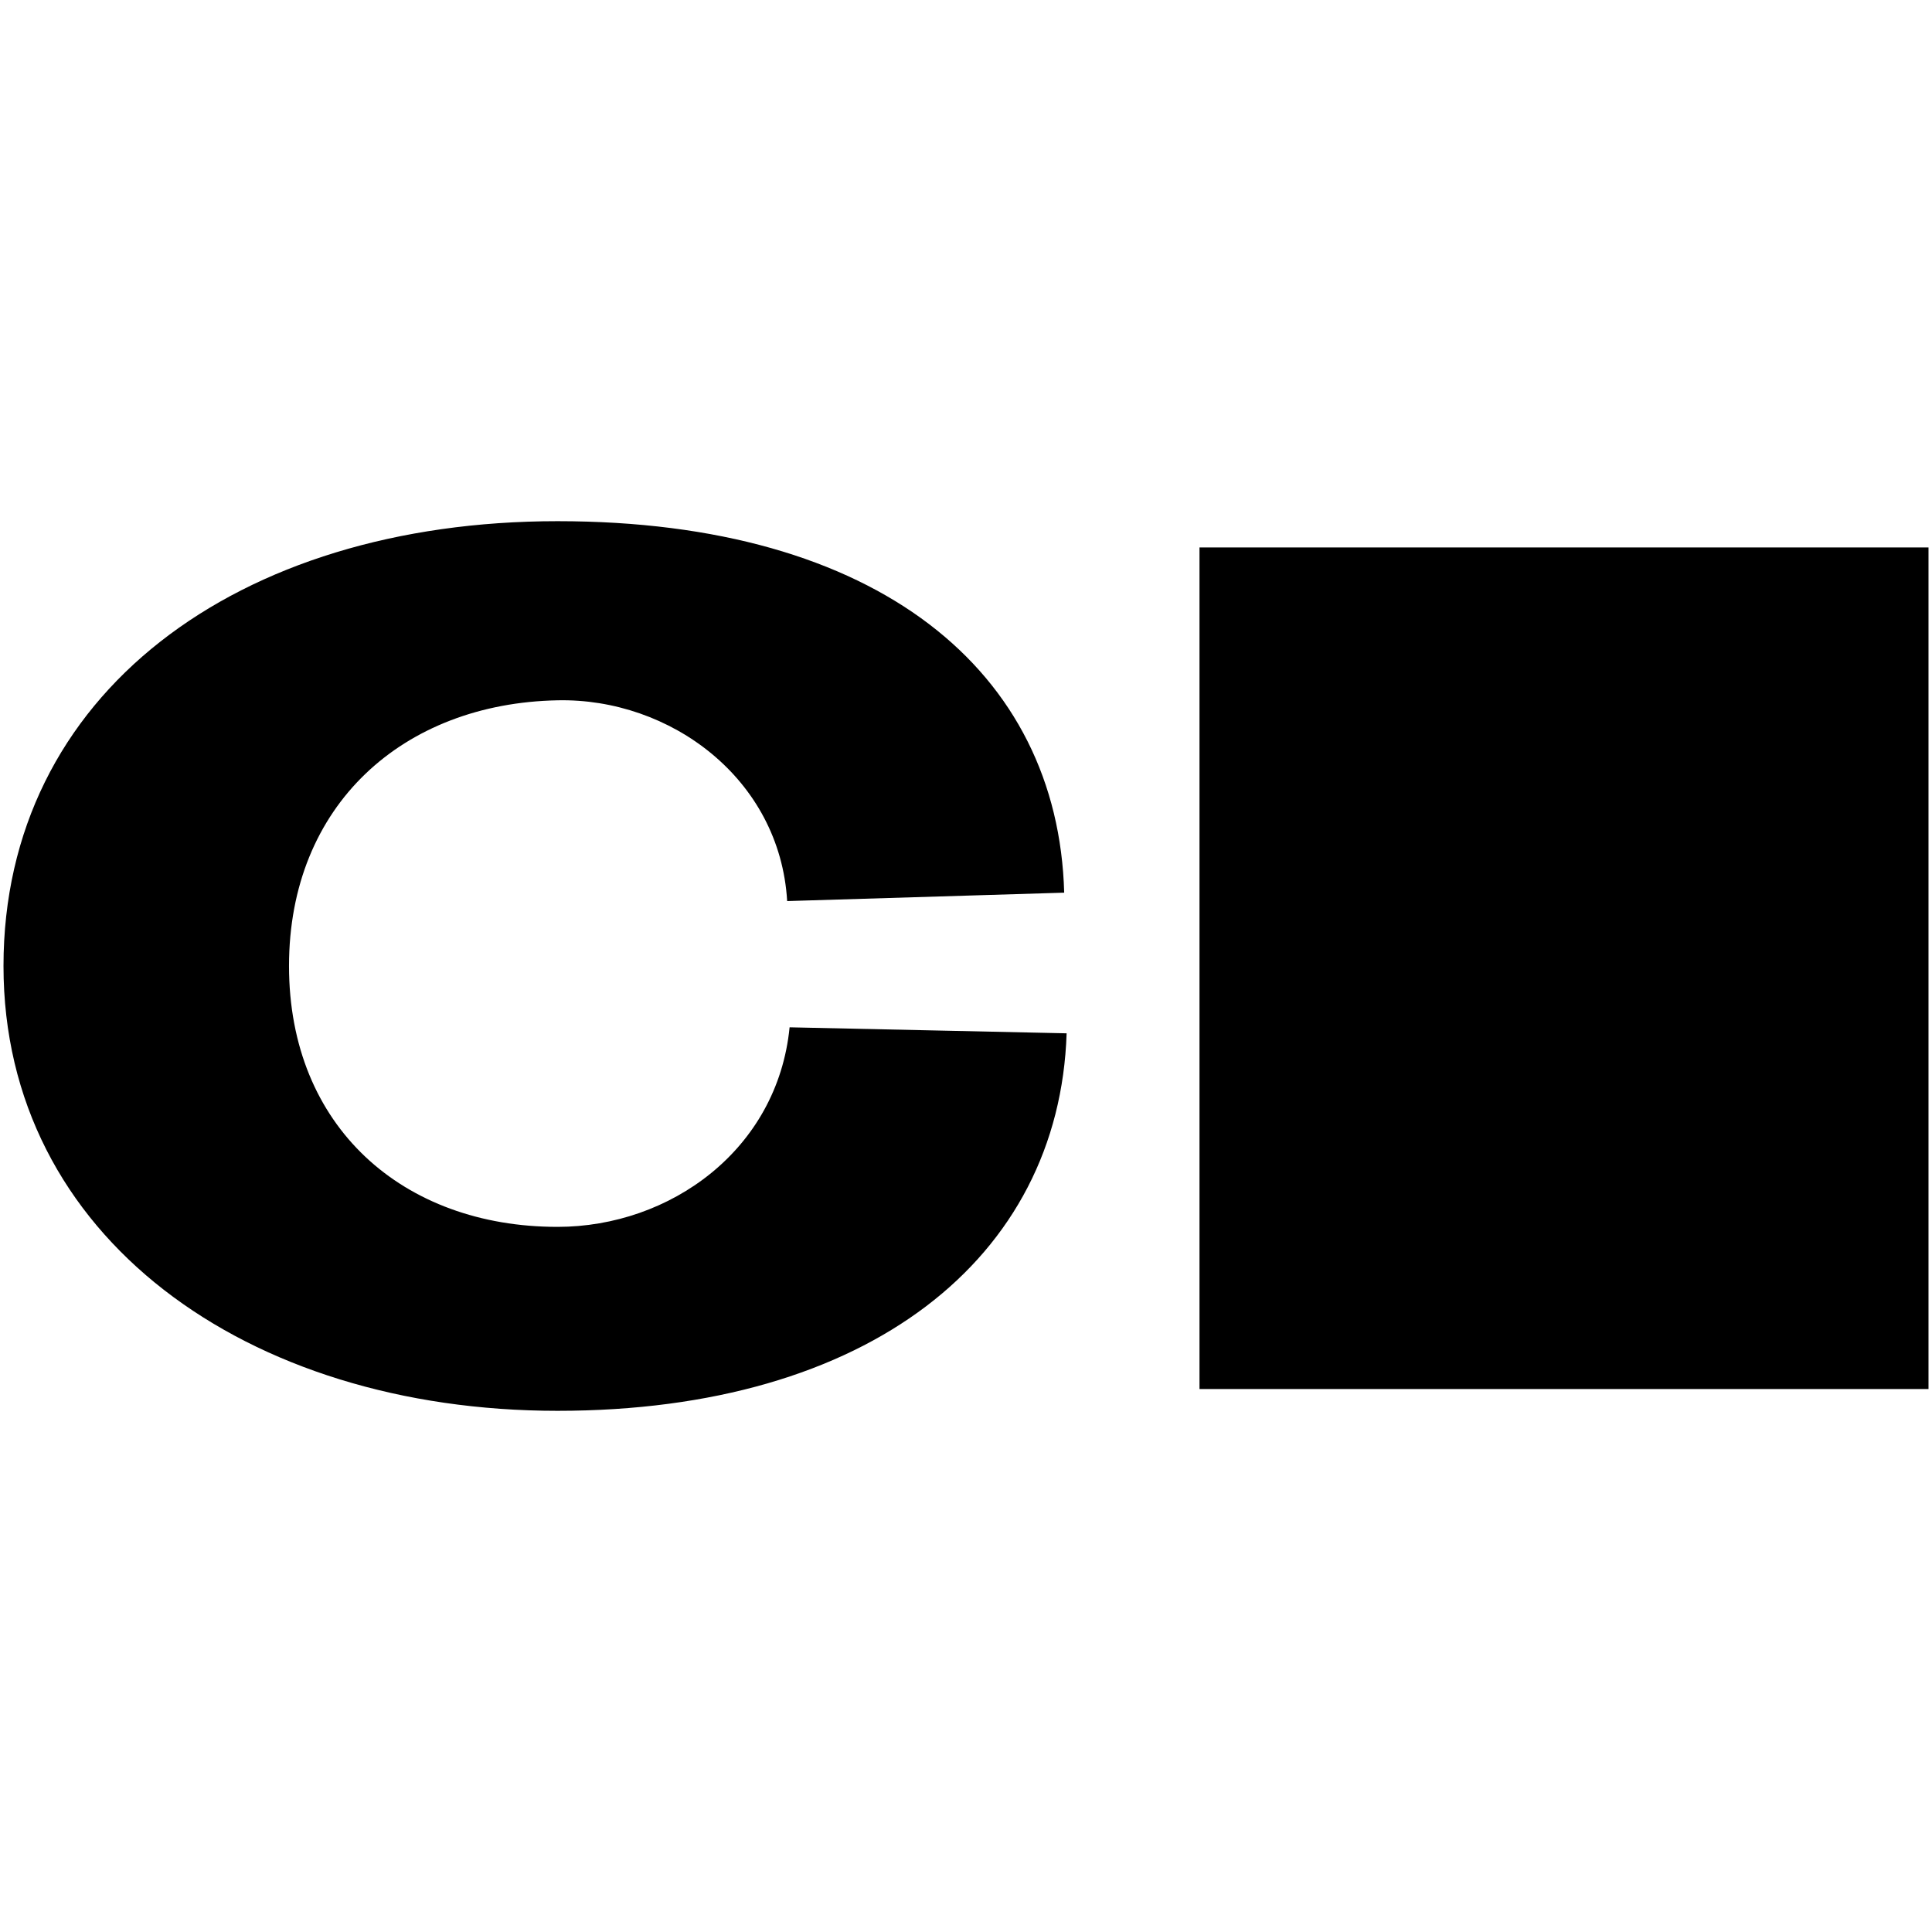
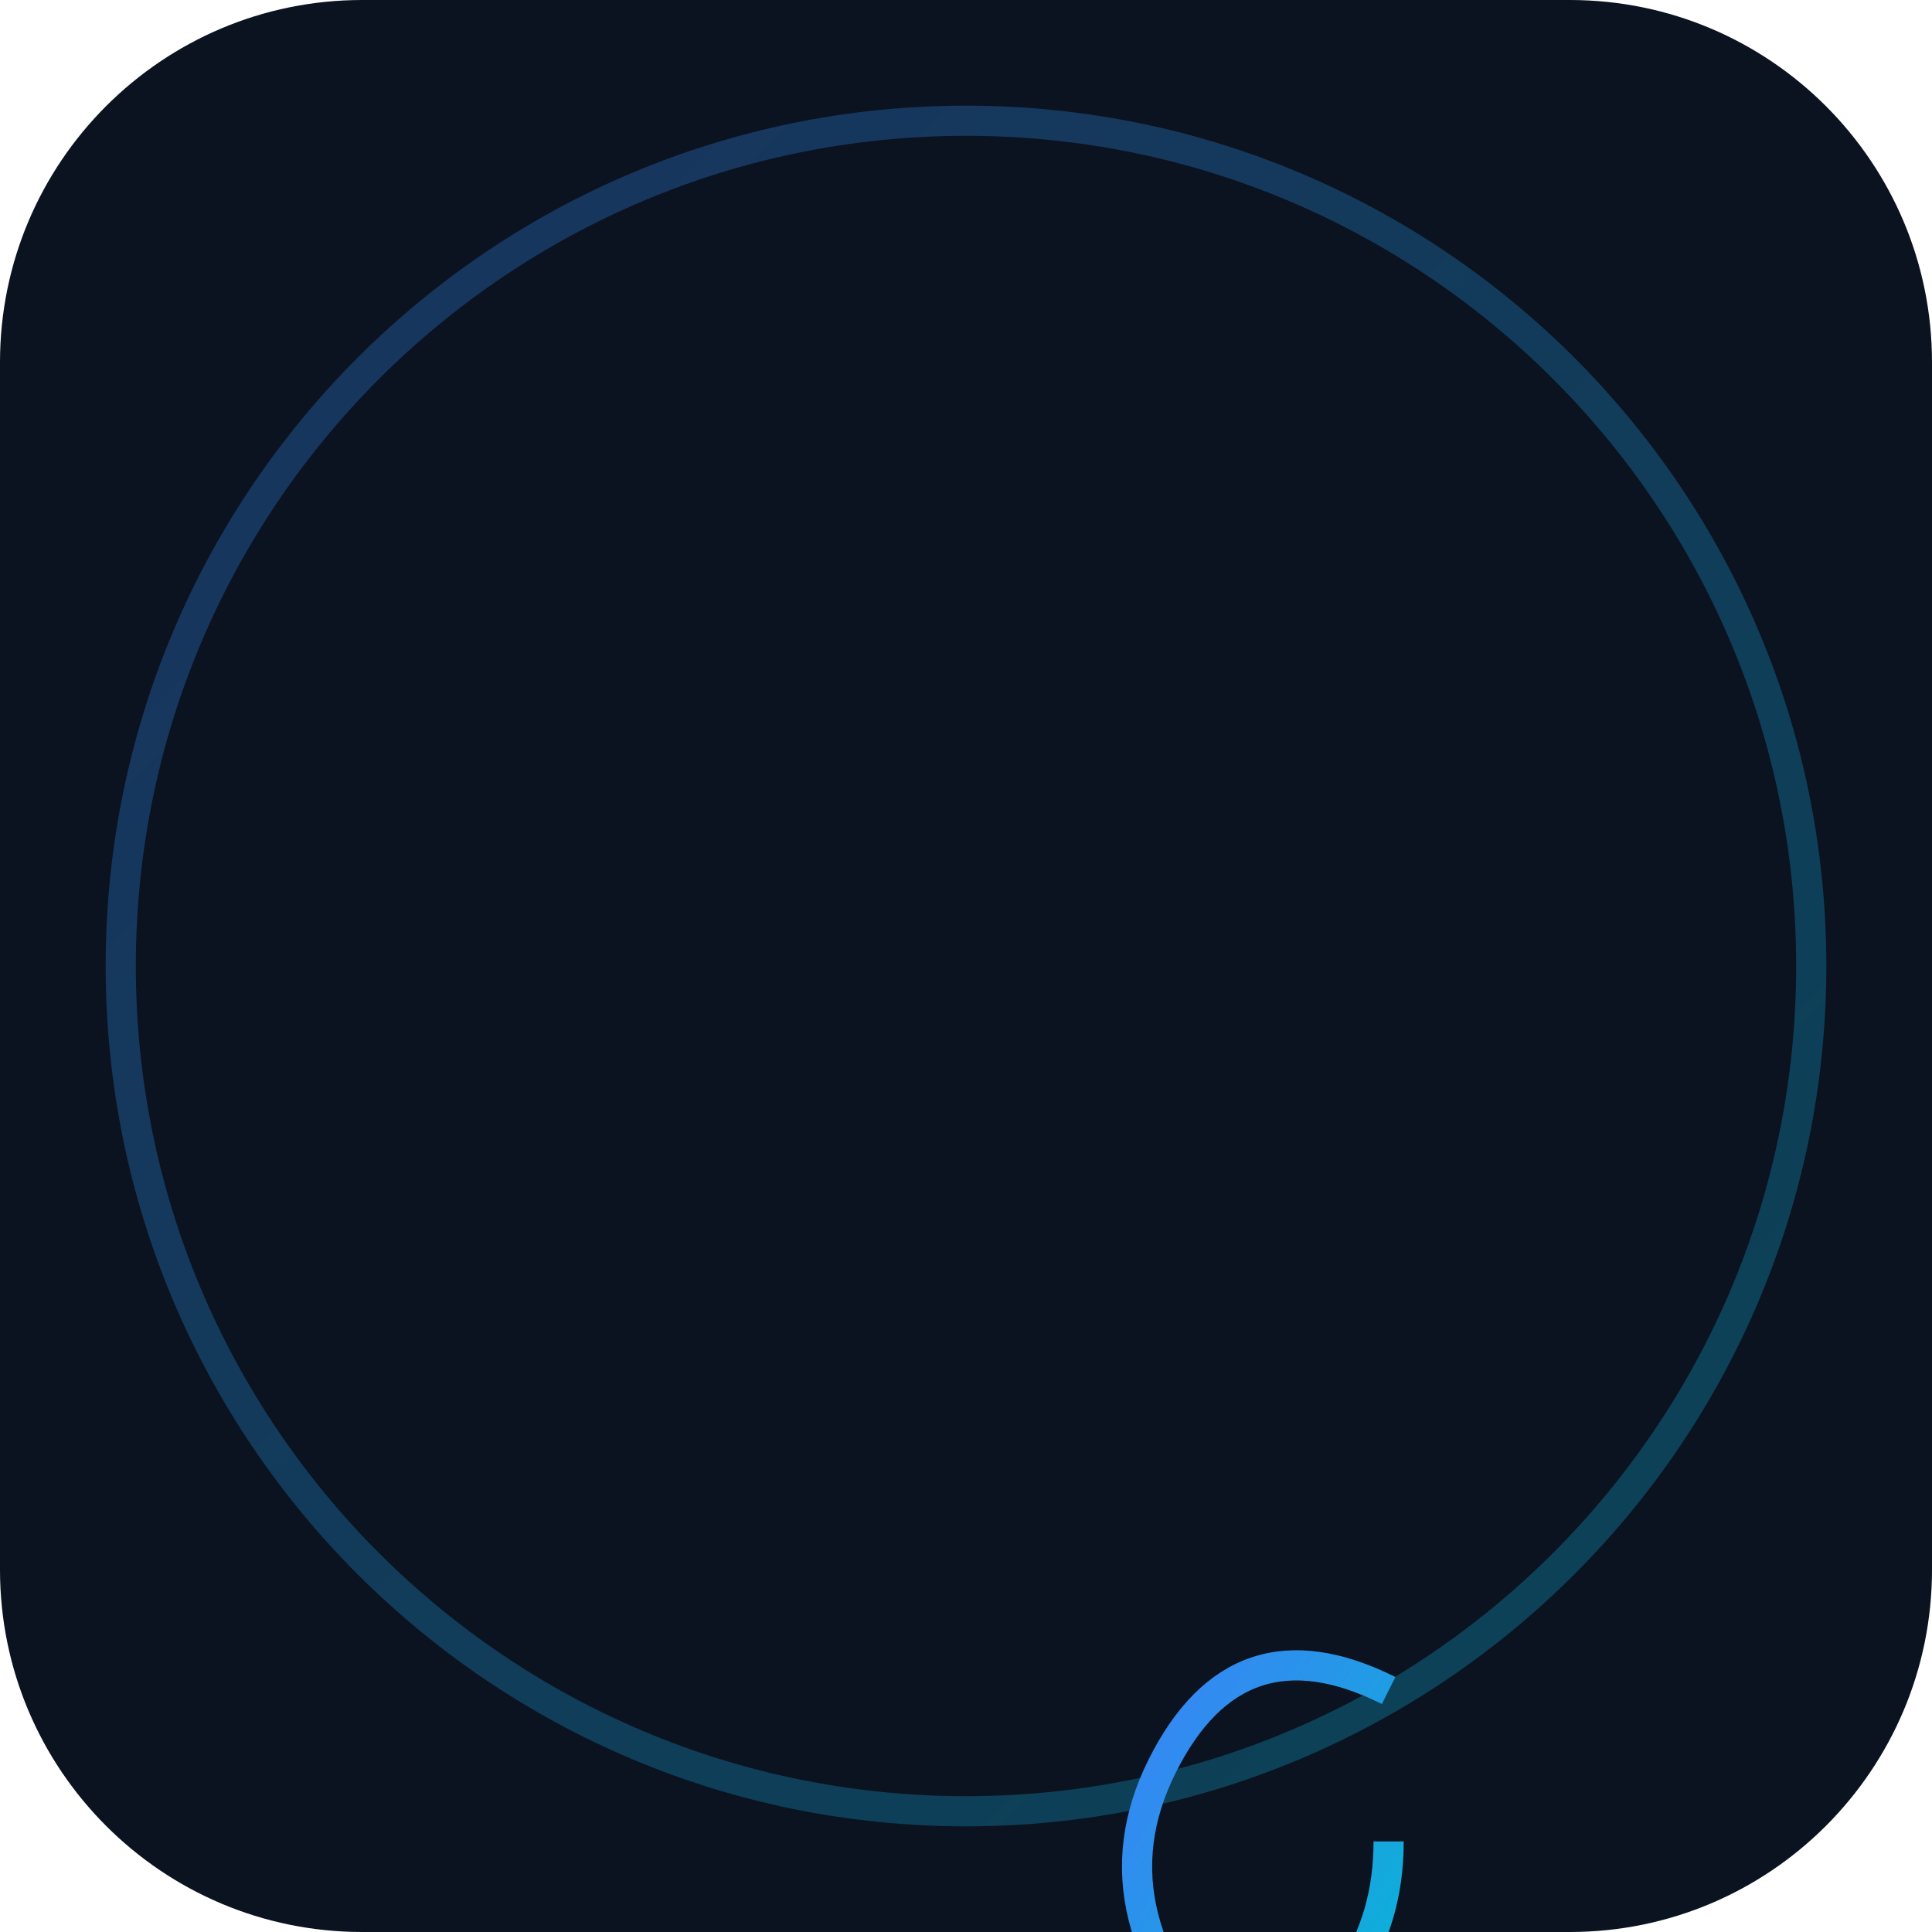
- <svg xmlns="http://www.w3.org/2000/svg" width="100%" height="100%" viewBox="0 0 147 147">
-   <path d="m42.421,39.655c-24.406,0 -42.155,13.172 -42.155,33.845c0,20.581 18.489,33.845 42.155,33.845c23.666,0 38.18,-11.617 38.735,-28.723l-21.078,-0.457c-0.924,9.33 -9.106,15.184 -17.657,15.184c-11.741,0 -20.431,-7.592 -20.431,-19.85c0,-12.257 8.69,-19.987 20.431,-20.215c8.551,-0.183 16.918,5.946 17.472,15.276l21.078,-0.64c-0.462,-16.831 -14.144,-28.265 -38.55,-28.265zm48.845,2l55.468,0l0,64.031l-55.468,0l0,-64.031z" clip-rule="evenodd" fill-rule="evenodd" />
+ <svg xmlns="http://www.w3.org/2000/svg" viewBox="0 0 64 64">
+   <defs>
+     <linearGradient id="favGradient" x1="0%" y1="0%" x2="100%" y2="100%">
+       <stop offset="0%" style="stop-color:#3B82F6;stop-opacity:1" />
+       <stop offset="100%" style="stop-color:#06B6D4;stop-opacity:1" />
+     </linearGradient>
+   </defs>
+   <rect width="64" height="64" rx="12" fill="#0B1220" />
+   <circle cx="32" cy="32" r="28" fill="none" stroke="url(#favGradient)" stroke-width="1" opacity="0.3" />
+   <g transform="translate(16, 16) scale(0.5)">
+     <path d="M 60 80 Q 50 75 45 85 Q 40 95 50 105 Q 60 100 60 90" fill="none" stroke="url(#favGradient)" stroke-width="2" stroke-linejoin="round" />
+     <path d="M 105 75 L 125 75" stroke="url(#favGradient)" stroke-width="2" stroke-linecap="round" />
+     <circle cx="127" cy="75" r="3" fill="url(#favGradient)" />
+   </g>
</svg>
